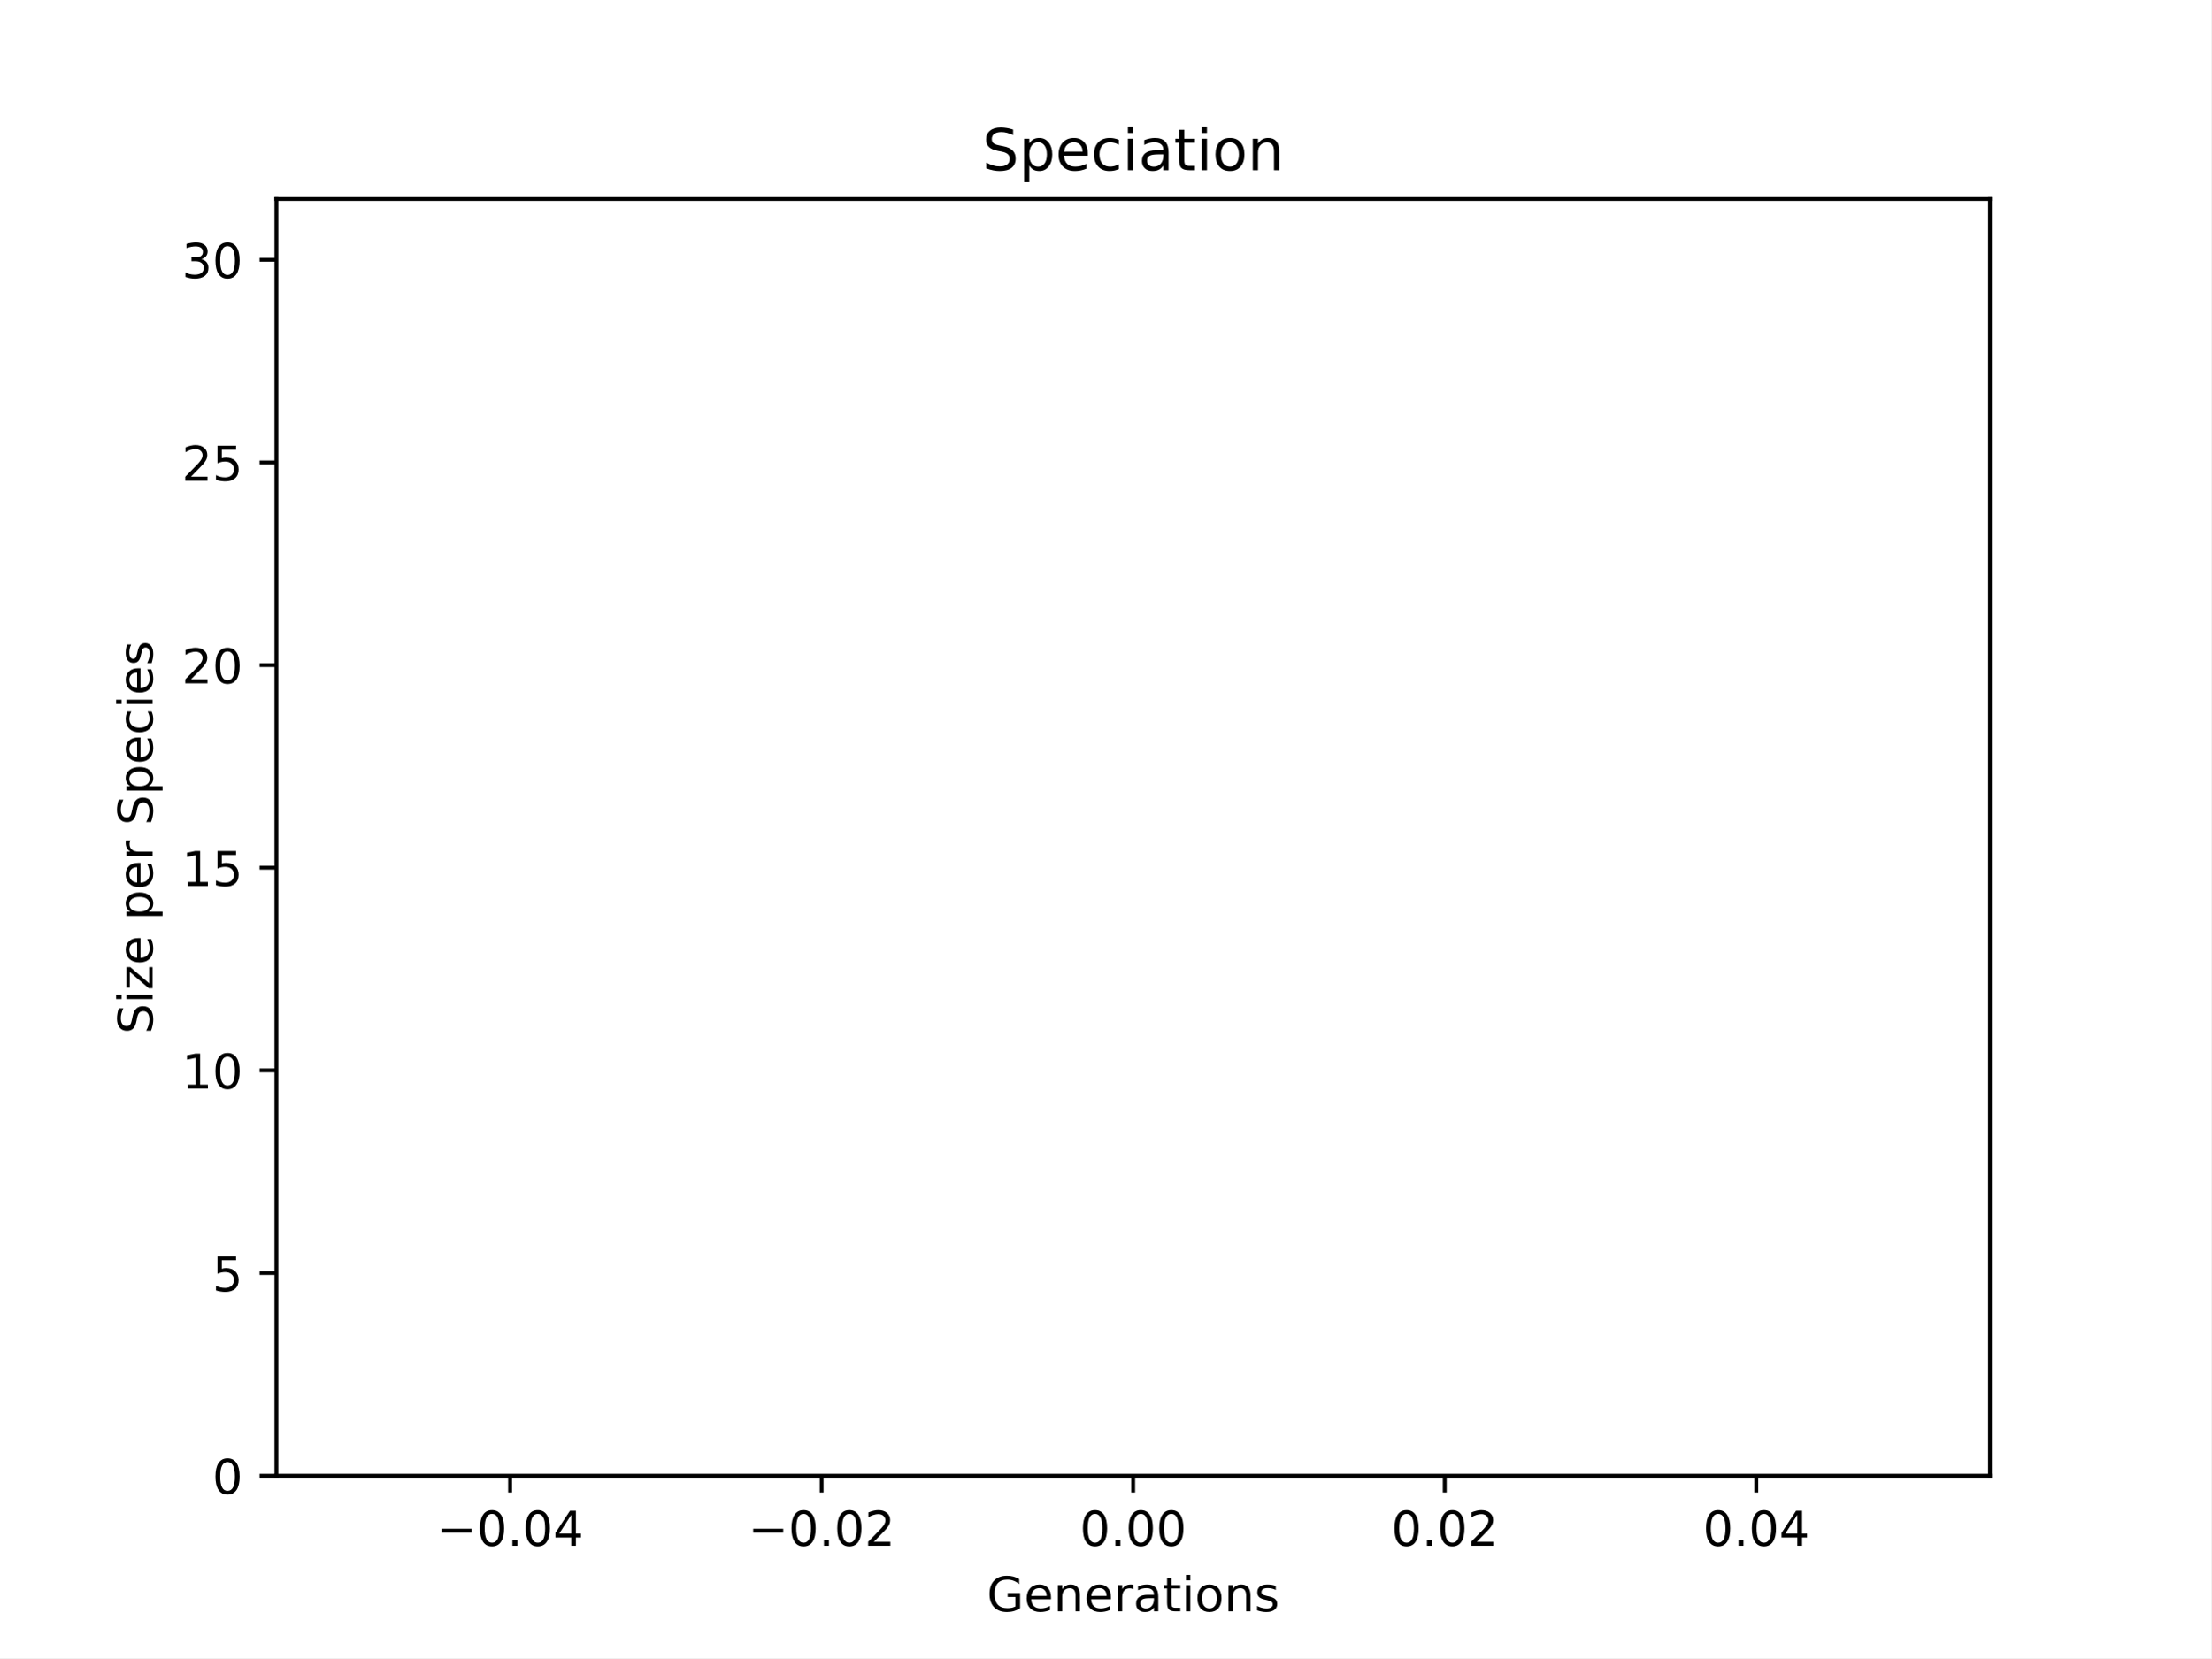
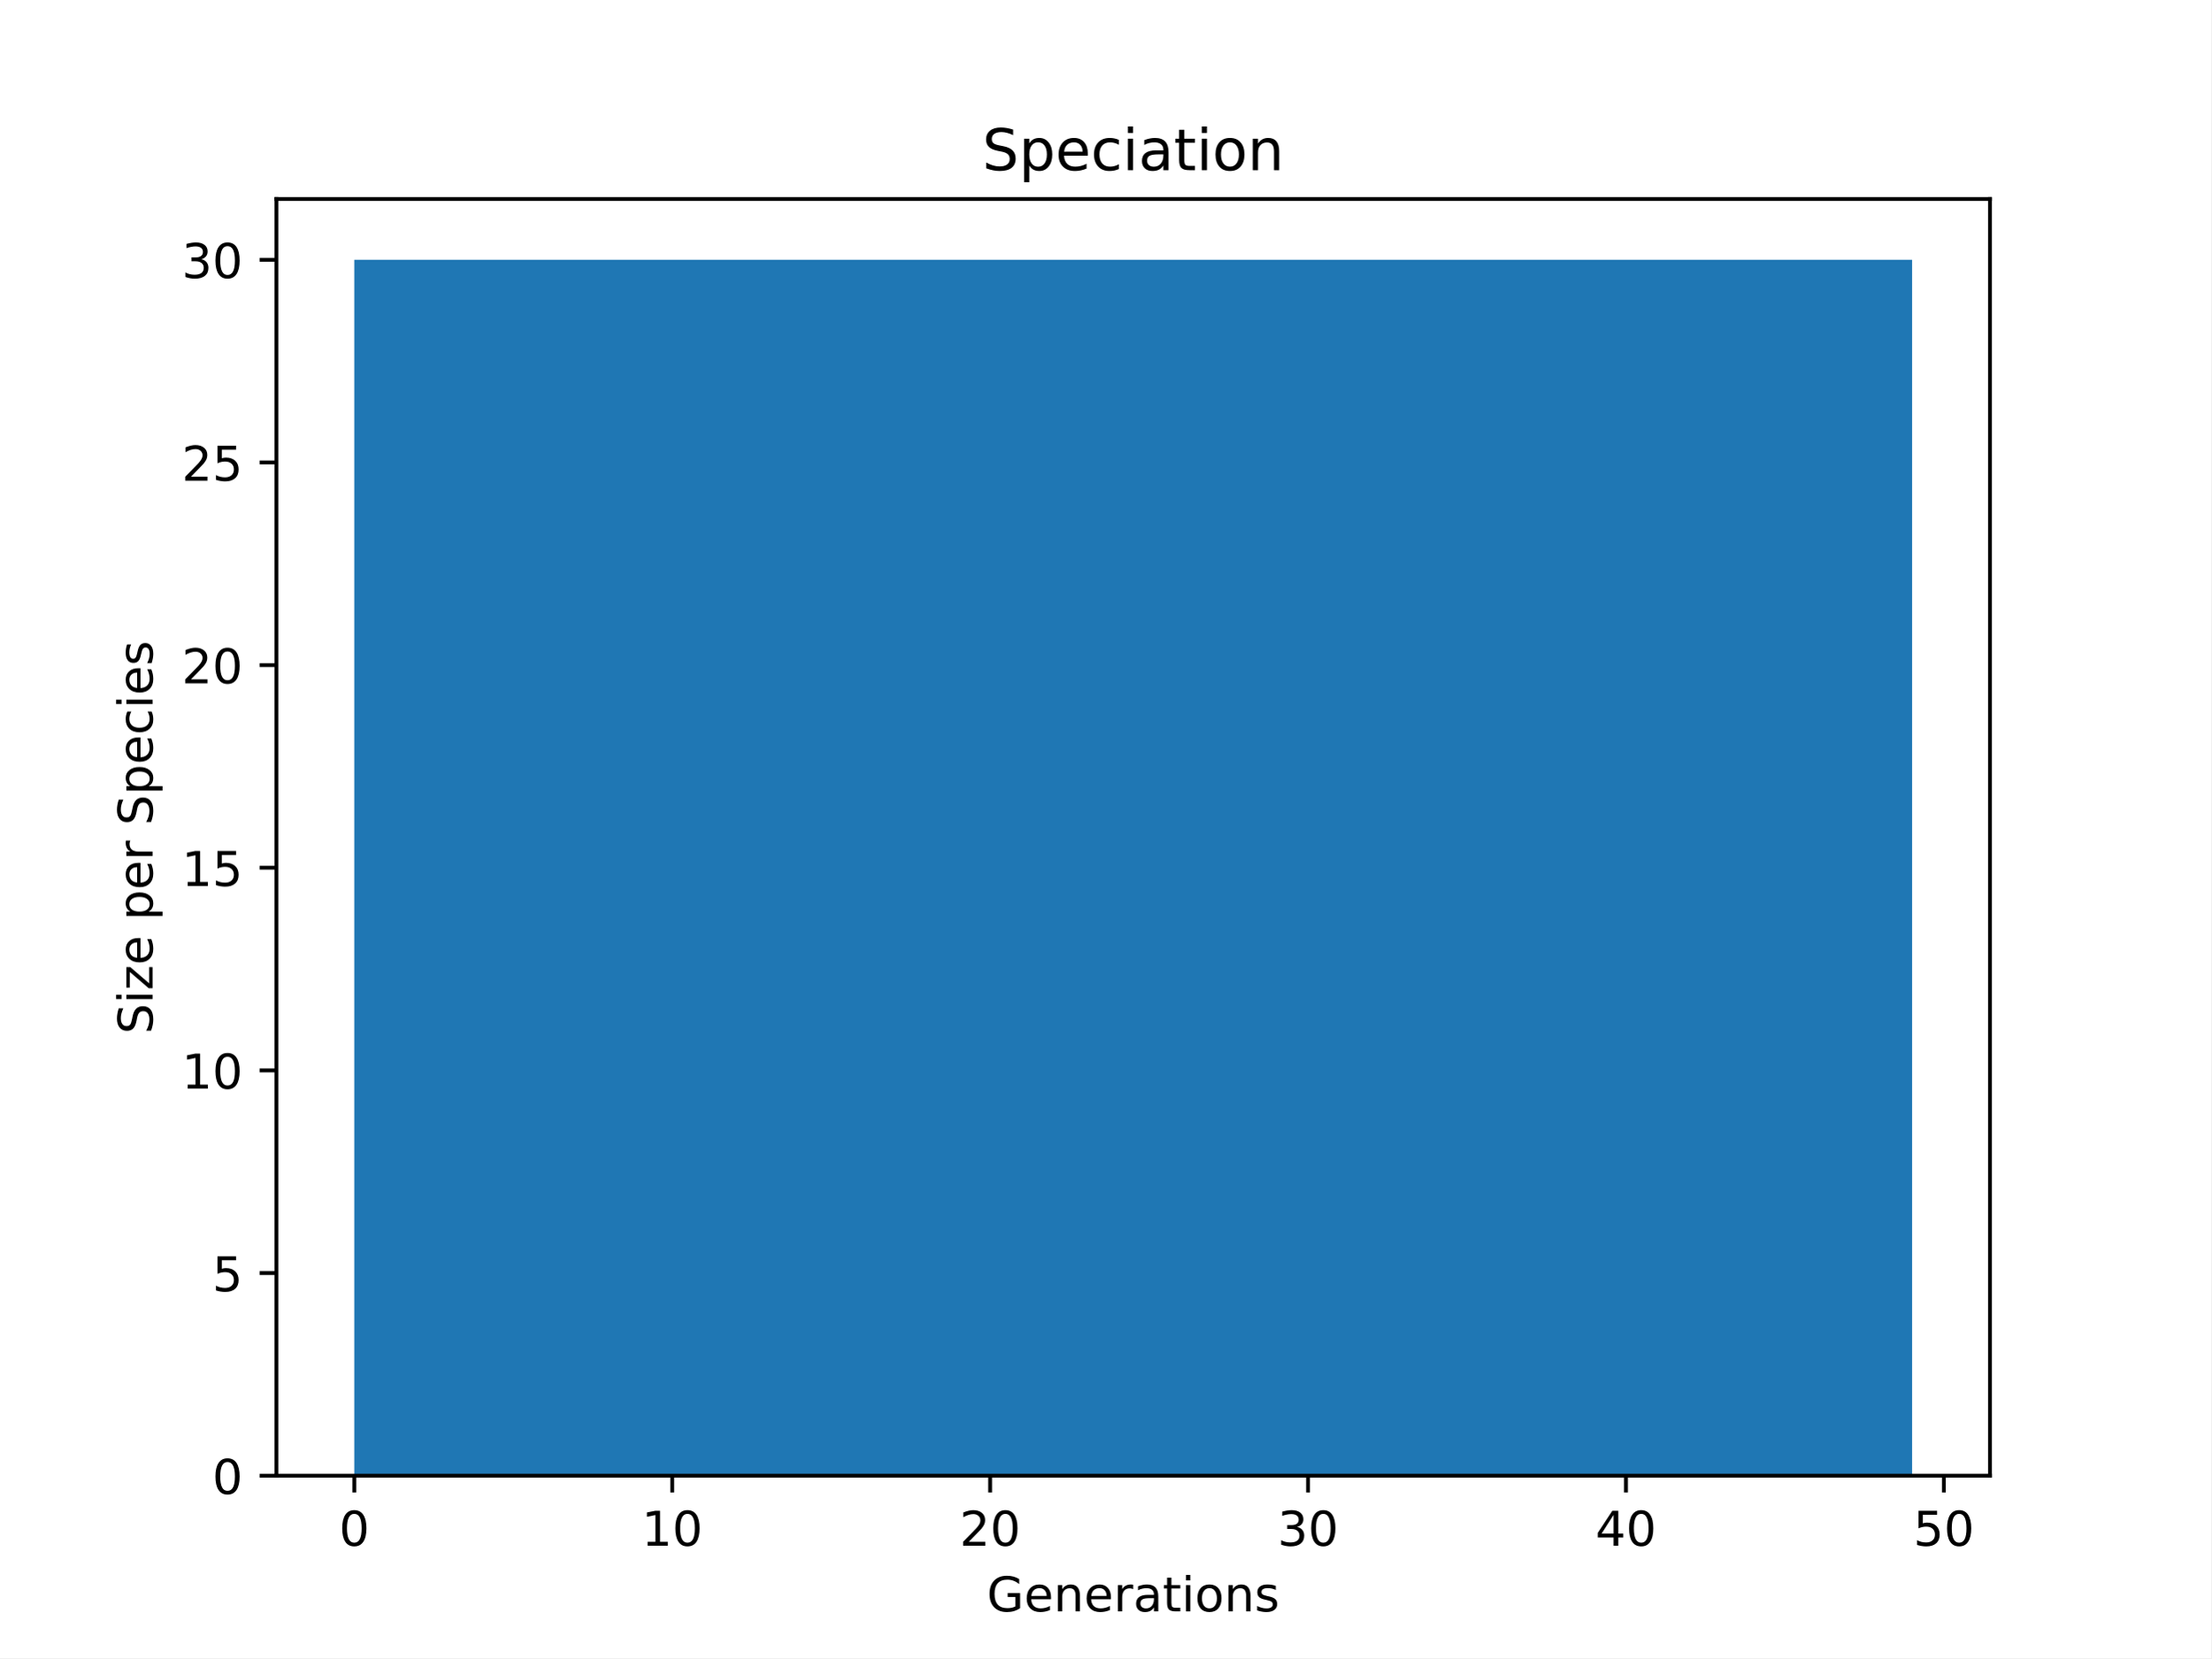
<svg xmlns="http://www.w3.org/2000/svg" xmlns:xlink="http://www.w3.org/1999/xlink" height="345.6pt" version="1.1" viewBox="0 0 460.8 345.6" width="460.8pt">
  <defs>
    <style type="text/css">*{stroke-linecap:butt;stroke-linejoin:round;}</style>
  </defs>
  <g id="figure_1">
    <g id="patch_1">
      <path d="M 0 345.6  L 460.8 345.6  L 460.8 0  L 0 0  z " style="fill:#ffffff;" />
    </g>
    <g id="axes_1">
      <g id="patch_2">
        <path d="M 57.6 307.584  L 414.72 307.584  L 414.72 41.472  L 57.6 41.472  z " style="fill:#ffffff;" />
      </g>
      <g id="PolyCollection_1">
-         <path clip-path="url(#pe58d9deab8)" d="M 236.16 54.144  L 236.16 307.584  L 236.16 54.144  L 236.16 54.144  z " style="fill:#1f77b4;" />
+         <path clip-path="url(#pb68abb3dbe)" d="M 73.833 54.144  L 73.833 307.584  L 80.458 307.584  L 87.084 307.584  L 93.71 307.584  L 100.335 307.584  L 106.961 307.584  L 113.586 307.584  L 120.212 307.584  L 126.838 307.584  L 133.463 307.584  L 140.089 307.584  L 146.714 307.584  L 153.34 307.584  L 159.966 307.584  L 166.591 307.584  L 173.217 307.584  L 179.842 307.584  L 186.468 307.584  L 193.094 307.584  L 199.719 307.584  L 206.345 307.584  L 212.97 307.584  L 219.596 307.584  L 226.222 307.584  L 232.847 307.584  L 239.473 307.584  L 246.098 307.584  L 252.724 307.584  L 259.35 307.584  L 265.975 307.584  L 272.601 307.584  L 279.226 307.584  L 285.852 307.584  L 292.478 307.584  L 299.103 307.584  L 305.729 307.584  L 312.354 307.584  L 318.98 307.584  L 325.606 307.584  L 332.231 307.584  L 338.857 307.584  L 345.482 307.584  L 352.108 307.584  L 358.734 307.584  L 365.359 307.584  L 371.985 307.584  L 378.61 307.584  L 385.236 307.584  L 391.862 307.584  L 398.487 307.584  L 398.487 54.144  L 398.487 54.144  L 391.862 54.144  L 385.236 54.144  L 378.61 54.144  L 371.985 54.144  L 365.359 54.144  L 358.734 54.144  L 352.108 54.144  L 345.482 54.144  L 338.857 54.144  L 332.231 54.144  L 325.606 54.144  L 318.98 54.144  L 312.354 54.144  L 305.729 54.144  L 299.103 54.144  L 292.478 54.144  L 285.852 54.144  L 279.226 54.144  L 272.601 54.144  L 265.975 54.144  L 259.35 54.144  L 252.724 54.144  L 246.098 54.144  L 239.473 54.144  L 232.847 54.144  L 226.222 54.144  L 219.596 54.144  L 212.97 54.144  L 206.345 54.144  L 199.719 54.144  L 193.094 54.144  L 186.468 54.144  L 179.842 54.144  L 173.217 54.144  L 166.591 54.144  L 159.966 54.144  L 153.34 54.144  L 146.714 54.144  L 140.089 54.144  L 133.463 54.144  L 126.838 54.144  L 120.212 54.144  L 113.586 54.144  L 106.961 54.144  L 100.335 54.144  L 93.71 54.144  L 87.084 54.144  L 80.458 54.144  L 73.833 54.144  z " style="fill:#1f77b4;" />
      </g>
      <g id="matplotlib.axis_1">
        <g id="xtick_1">
          <g id="line2d_1">
            <defs>
-               <path d="M 0 0  L 0 3.5  " id="ma27d00d814" style="stroke:#000000;stroke-width:0.8;" />
-             </defs>
-             <g>
-               <use style="stroke:#000000;stroke-width:0.8;" x="106.298" xlink:href="#ma27d00d814" y="307.584" />
+               <path d="M 0 0  L 0 3.5  " id="ma1c89c4bb7" style="stroke:#000000;stroke-width:0.8;" />
+             </defs>
+             <g>
+               <use style="stroke:#000000;stroke-width:0.8;" x="73.833" xlink:href="#ma1c89c4bb7" y="307.584" />
            </g>
          </g>
          <g id="text_1">
-             <g transform="translate(90.97553 322.1824)scale(0.1 -0.1)">
-               <defs>
-                 <path d="M 10.594 35.5  L 73.188 35.5  L 73.188 27.203  L 10.594 27.203  z " id="DejaVuSans-8722" />
+             <g transform="translate(70.65148 322.1824)scale(0.1 -0.1)">
+               <defs>
                <path d="M 31.781 66.406  Q 24.172 66.406 20.328 58.906  Q 16.5 51.422 16.5 36.375  Q 16.5 21.391 20.328 13.891  Q 24.172 6.391 31.781 6.391  Q 39.453 6.391 43.281 13.891  Q 47.125 21.391 47.125 36.375  Q 47.125 51.422 43.281 58.906  Q 39.453 66.406 31.781 66.406  z M 31.781 74.219  Q 44.047 74.219 50.516 64.516  Q 56.984 54.828 56.984 36.375  Q 56.984 17.969 50.516 8.266  Q 44.047 -1.422 31.781 -1.422  Q 19.531 -1.422 13.062 8.266  Q 6.594 17.969 6.594 36.375  Q 6.594 54.828 13.062 64.516  Q 19.531 74.219 31.781 74.219  z " id="DejaVuSans-48" />
-                 <path d="M 10.688 12.406  L 21 12.406  L 21 0  L 10.688 0  z " id="DejaVuSans-46" />
-                 <path d="M 37.797 64.312  L 12.891 25.391  L 37.797 25.391  z M 35.203 72.906  L 47.609 72.906  L 47.609 25.391  L 58.016 25.391  L 58.016 17.188  L 47.609 17.188  L 47.609 0  L 37.797 0  L 37.797 17.188  L 4.891 17.188  L 4.891 26.703  z " id="DejaVuSans-52" />
-               </defs>
-               <use xlink:href="#DejaVuSans-8722" />
-               <use x="83.789" xlink:href="#DejaVuSans-48" />
-               <use x="147.412" xlink:href="#DejaVuSans-46" />
-               <use x="179.199" xlink:href="#DejaVuSans-48" />
-               <use x="242.822" xlink:href="#DejaVuSans-52" />
+               </defs>
+               <use xlink:href="#DejaVuSans-48" />
            </g>
          </g>
        </g>
        <g id="xtick_2">
          <g id="line2d_2">
            <g>
-               <use style="stroke:#000000;stroke-width:0.8;" x="171.229" xlink:href="#ma27d00d814" y="307.584" />
+               <use style="stroke:#000000;stroke-width:0.8;" x="140.089" xlink:href="#ma1c89c4bb7" y="307.584" />
            </g>
          </g>
          <g id="text_2">
-             <g transform="translate(155.9064 322.1824)scale(0.1 -0.1)">
-               <defs>
-                 <path d="M 19.188 8.297  L 53.609 8.297  L 53.609 0  L 7.328 0  L 7.328 8.297  Q 12.938 14.109 22.625 23.891  Q 32.328 33.688 34.812 36.531  Q 39.547 41.844 41.422 45.531  Q 43.312 49.219 43.312 52.781  Q 43.312 58.594 39.234 62.25  Q 35.156 65.922 28.609 65.922  Q 23.969 65.922 18.812 64.312  Q 13.672 62.703 7.812 59.422  L 7.812 69.391  Q 13.766 71.781 18.938 73  Q 24.125 74.219 28.422 74.219  Q 39.75 74.219 46.484 68.547  Q 53.219 62.891 53.219 53.422  Q 53.219 48.922 51.531 44.891  Q 49.859 40.875 45.406 35.406  Q 44.188 33.984 37.641 27.219  Q 31.109 20.453 19.188 8.297  z " id="DejaVuSans-50" />
-               </defs>
-               <use xlink:href="#DejaVuSans-8722" />
-               <use x="83.789" xlink:href="#DejaVuSans-48" />
-               <use x="147.412" xlink:href="#DejaVuSans-46" />
-               <use x="179.199" xlink:href="#DejaVuSans-48" />
-               <use x="242.822" xlink:href="#DejaVuSans-50" />
+             <g transform="translate(133.7263 322.1824)scale(0.1 -0.1)">
+               <defs>
+                 <path d="M 12.406 8.297  L 28.516 8.297  L 28.516 63.922  L 10.984 60.406  L 10.984 69.391  L 28.422 72.906  L 38.281 72.906  L 38.281 8.297  L 54.391 8.297  L 54.391 0  L 12.406 0  z " id="DejaVuSans-49" />
+               </defs>
+               <use xlink:href="#DejaVuSans-49" />
+               <use x="63.623" xlink:href="#DejaVuSans-48" />
            </g>
          </g>
        </g>
        <g id="xtick_3">
          <g id="line2d_3">
            <g>
-               <use style="stroke:#000000;stroke-width:0.8;" x="236.16" xlink:href="#ma27d00d814" y="307.584" />
+               <use style="stroke:#000000;stroke-width:0.8;" x="206.345" xlink:href="#ma1c89c4bb7" y="307.584" />
            </g>
          </g>
          <g id="text_3">
-             <g transform="translate(225.0272 322.1824)scale(0.1 -0.1)">
-               <use xlink:href="#DejaVuSans-48" />
-               <use x="63.623" xlink:href="#DejaVuSans-46" />
-               <use x="95.41" xlink:href="#DejaVuSans-48" />
-               <use x="159.033" xlink:href="#DejaVuSans-48" />
+             <g transform="translate(199.9823 322.1824)scale(0.1 -0.1)">
+               <defs>
+                 <path d="M 19.188 8.297  L 53.609 8.297  L 53.609 0  L 7.328 0  L 7.328 8.297  Q 12.938 14.109 22.625 23.891  Q 32.328 33.688 34.812 36.531  Q 39.547 41.844 41.422 45.531  Q 43.312 49.219 43.312 52.781  Q 43.312 58.594 39.234 62.25  Q 35.156 65.922 28.609 65.922  Q 23.969 65.922 18.812 64.312  Q 13.672 62.703 7.812 59.422  L 7.812 69.391  Q 13.766 71.781 18.938 73  Q 24.125 74.219 28.422 74.219  Q 39.75 74.219 46.484 68.547  Q 53.219 62.891 53.219 53.422  Q 53.219 48.922 51.531 44.891  Q 49.859 40.875 45.406 35.406  Q 44.188 33.984 37.641 27.219  Q 31.109 20.453 19.188 8.297  z " id="DejaVuSans-50" />
+               </defs>
+               <use xlink:href="#DejaVuSans-50" />
+               <use x="63.623" xlink:href="#DejaVuSans-48" />
            </g>
          </g>
        </g>
        <g id="xtick_4">
          <g id="line2d_4">
            <g>
-               <use style="stroke:#000000;stroke-width:0.8;" x="301.091" xlink:href="#ma27d00d814" y="307.584" />
+               <use style="stroke:#000000;stroke-width:0.8;" x="272.601" xlink:href="#ma1c89c4bb7" y="307.584" />
            </g>
          </g>
          <g id="text_4">
-             <g transform="translate(289.9581 322.1824)scale(0.1 -0.1)">
-               <use xlink:href="#DejaVuSans-48" />
-               <use x="63.623" xlink:href="#DejaVuSans-46" />
-               <use x="95.41" xlink:href="#DejaVuSans-48" />
-               <use x="159.033" xlink:href="#DejaVuSans-50" />
+             <g transform="translate(266.2383 322.1824)scale(0.1 -0.1)">
+               <defs>
+                 <path d="M 40.578 39.312  Q 47.656 37.797 51.625 33  Q 55.609 28.219 55.609 21.188  Q 55.609 10.406 48.188 4.484  Q 40.766 -1.422 27.094 -1.422  Q 22.516 -1.422 17.656 -0.516  Q 12.797 0.391 7.625 2.203  L 7.625 11.719  Q 11.719 9.328 16.594 8.109  Q 21.484 6.891 26.812 6.891  Q 36.078 6.891 40.938 10.547  Q 45.797 14.203 45.797 21.188  Q 45.797 27.641 41.281 31.266  Q 36.766 34.906 28.719 34.906  L 20.219 34.906  L 20.219 43.016  L 29.109 43.016  Q 36.375 43.016 40.234 45.922  Q 44.094 48.828 44.094 54.297  Q 44.094 59.906 40.109 62.906  Q 36.141 65.922 28.719 65.922  Q 24.656 65.922 20.016 65.031  Q 15.375 64.156 9.812 62.312  L 9.812 71.094  Q 15.438 72.656 20.344 73.438  Q 25.25 74.219 29.594 74.219  Q 40.828 74.219 47.359 69.109  Q 53.906 64.016 53.906 55.328  Q 53.906 49.266 50.438 45.094  Q 46.969 40.922 40.578 39.312  z " id="DejaVuSans-51" />
+               </defs>
+               <use xlink:href="#DejaVuSans-51" />
+               <use x="63.623" xlink:href="#DejaVuSans-48" />
            </g>
          </g>
        </g>
        <g id="xtick_5">
          <g id="line2d_5">
            <g>
-               <use style="stroke:#000000;stroke-width:0.8;" x="366.022" xlink:href="#ma27d00d814" y="307.584" />
+               <use style="stroke:#000000;stroke-width:0.8;" x="338.857" xlink:href="#ma1c89c4bb7" y="307.584" />
            </g>
          </g>
          <g id="text_5">
-             <g transform="translate(354.889 322.1824)scale(0.1 -0.1)">
-               <use xlink:href="#DejaVuSans-48" />
-               <use x="63.623" xlink:href="#DejaVuSans-46" />
-               <use x="95.41" xlink:href="#DejaVuSans-48" />
-               <use x="159.033" xlink:href="#DejaVuSans-52" />
-             </g>
-           </g>
-         </g>
-         <g id="text_6">
+             <g transform="translate(332.4943 322.1824)scale(0.1 -0.1)">
+               <defs>
+                 <path d="M 37.797 64.312  L 12.891 25.391  L 37.797 25.391  z M 35.203 72.906  L 47.609 72.906  L 47.609 25.391  L 58.016 25.391  L 58.016 17.188  L 47.609 17.188  L 47.609 0  L 37.797 0  L 37.797 17.188  L 4.891 17.188  L 4.891 26.703  z " id="DejaVuSans-52" />
+               </defs>
+               <use xlink:href="#DejaVuSans-52" />
+               <use x="63.623" xlink:href="#DejaVuSans-48" />
+             </g>
+           </g>
+         </g>
+         <g id="xtick_6">
+           <g id="line2d_6">
+             <g>
+               <use style="stroke:#000000;stroke-width:0.8;" x="405.113" xlink:href="#ma1c89c4bb7" y="307.584" />
+             </g>
+           </g>
+           <g id="text_6">
+             <g transform="translate(398.7504 322.1824)scale(0.1 -0.1)">
+               <defs>
+                 <path d="M 10.797 72.906  L 49.516 72.906  L 49.516 64.594  L 19.828 64.594  L 19.828 46.734  Q 21.969 47.469 24.109 47.828  Q 26.266 48.188 28.422 48.188  Q 40.625 48.188 47.75 41.5  Q 54.891 34.812 54.891 23.391  Q 54.891 11.625 47.562 5.094  Q 40.234 -1.422 26.906 -1.422  Q 22.312 -1.422 17.547 -0.641  Q 12.797 0.141 7.719 1.703  L 7.719 11.625  Q 12.109 9.234 16.797 8.062  Q 21.484 6.891 26.703 6.891  Q 35.156 6.891 40.078 11.328  Q 45.016 15.766 45.016 23.391  Q 45.016 31 40.078 35.438  Q 35.156 39.891 26.703 39.891  Q 22.75 39.891 18.812 39.016  Q 14.891 38.141 10.797 36.281  z " id="DejaVuSans-53" />
+               </defs>
+               <use xlink:href="#DejaVuSans-53" />
+               <use x="63.623" xlink:href="#DejaVuSans-48" />
+             </g>
+           </g>
+         </g>
+         <g id="text_7">
          <g transform="translate(205.6623 335.8606)scale(0.1 -0.1)">
            <defs>
              <path d="M 59.516 10.406  L 59.516 29.984  L 43.406 29.984  L 43.406 38.094  L 69.281 38.094  L 69.281 6.781  Q 63.578 2.734 56.688 0.656  Q 49.812 -1.422 42 -1.422  Q 24.906 -1.422 15.25 8.562  Q 5.609 18.562 5.609 36.375  Q 5.609 54.25 15.25 64.234  Q 24.906 74.219 42 74.219  Q 49.125 74.219 55.547 72.453  Q 61.969 70.703 67.391 67.281  L 67.391 56.781  Q 61.922 61.422 55.766 63.766  Q 49.609 66.109 42.828 66.109  Q 29.438 66.109 22.719 58.641  Q 16.016 51.172 16.016 36.375  Q 16.016 21.625 22.719 14.156  Q 29.438 6.688 42.828 6.688  Q 48.047 6.688 52.141 7.594  Q 56.25 8.5 59.516 10.406  z " id="DejaVuSans-71" />
              <path d="M 56.203 29.594  L 56.203 25.203  L 14.891 25.203  Q 15.484 15.922 20.484 11.062  Q 25.484 6.203 34.422 6.203  Q 39.594 6.203 44.453 7.469  Q 49.312 8.734 54.109 11.281  L 54.109 2.781  Q 49.266 0.734 44.188 -0.344  Q 39.109 -1.422 33.891 -1.422  Q 20.797 -1.422 13.156 6.188  Q 5.516 13.812 5.516 26.812  Q 5.516 40.234 12.766 48.109  Q 20.016 56 32.328 56  Q 43.359 56 49.781 48.891  Q 56.203 41.797 56.203 29.594  z M 47.219 32.234  Q 47.125 39.594 43.094 43.984  Q 39.062 48.391 32.422 48.391  Q 24.906 48.391 20.391 44.141  Q 15.875 39.891 15.188 32.172  z " id="DejaVuSans-101" />
              <path d="M 54.891 33.016  L 54.891 0  L 45.906 0  L 45.906 32.719  Q 45.906 40.484 42.875 44.328  Q 39.844 48.188 33.797 48.188  Q 26.516 48.188 22.312 43.547  Q 18.109 38.922 18.109 30.906  L 18.109 0  L 9.078 0  L 9.078 54.688  L 18.109 54.688  L 18.109 46.188  Q 21.344 51.125 25.703 53.562  Q 30.078 56 35.797 56  Q 45.219 56 50.047 50.172  Q 54.891 44.344 54.891 33.016  z " id="DejaVuSans-110" />
              <path d="M 41.109 46.297  Q 39.594 47.172 37.812 47.578  Q 36.031 48 33.891 48  Q 26.266 48 22.188 43.047  Q 18.109 38.094 18.109 28.812  L 18.109 0  L 9.078 0  L 9.078 54.688  L 18.109 54.688  L 18.109 46.188  Q 20.953 51.172 25.484 53.578  Q 30.031 56 36.531 56  Q 37.453 56 38.578 55.875  Q 39.703 55.766 41.062 55.516  z " id="DejaVuSans-114" />
              <path d="M 34.281 27.484  Q 23.391 27.484 19.188 25  Q 14.984 22.516 14.984 16.5  Q 14.984 11.719 18.141 8.906  Q 21.297 6.109 26.703 6.109  Q 34.188 6.109 38.703 11.406  Q 43.219 16.703 43.219 25.484  L 43.219 27.484  z M 52.203 31.203  L 52.203 0  L 43.219 0  L 43.219 8.297  Q 40.141 3.328 35.547 0.953  Q 30.953 -1.422 24.312 -1.422  Q 15.922 -1.422 10.953 3.297  Q 6 8.016 6 15.922  Q 6 25.141 12.172 29.828  Q 18.359 34.516 30.609 34.516  L 43.219 34.516  L 43.219 35.406  Q 43.219 41.609 39.141 45  Q 35.062 48.391 27.688 48.391  Q 23 48.391 18.547 47.266  Q 14.109 46.141 10.016 43.891  L 10.016 52.203  Q 14.938 54.109 19.578 55.047  Q 24.219 56 28.609 56  Q 40.484 56 46.344 49.844  Q 52.203 43.703 52.203 31.203  z " id="DejaVuSans-97" />
              <path d="M 18.312 70.219  L 18.312 54.688  L 36.812 54.688  L 36.812 47.703  L 18.312 47.703  L 18.312 18.016  Q 18.312 11.328 20.141 9.422  Q 21.969 7.516 27.594 7.516  L 36.812 7.516  L 36.812 0  L 27.594 0  Q 17.188 0 13.234 3.875  Q 9.281 7.766 9.281 18.016  L 9.281 47.703  L 2.688 47.703  L 2.688 54.688  L 9.281 54.688  L 9.281 70.219  z " id="DejaVuSans-116" />
              <path d="M 9.422 54.688  L 18.406 54.688  L 18.406 0  L 9.422 0  z M 9.422 75.984  L 18.406 75.984  L 18.406 64.594  L 9.422 64.594  z " id="DejaVuSans-105" />
              <path d="M 30.609 48.391  Q 23.391 48.391 19.188 42.75  Q 14.984 37.109 14.984 27.297  Q 14.984 17.484 19.156 11.844  Q 23.344 6.203 30.609 6.203  Q 37.797 6.203 41.984 11.859  Q 46.188 17.531 46.188 27.297  Q 46.188 37.016 41.984 42.703  Q 37.797 48.391 30.609 48.391  z M 30.609 56  Q 42.328 56 49.016 48.375  Q 55.719 40.766 55.719 27.297  Q 55.719 13.875 49.016 6.219  Q 42.328 -1.422 30.609 -1.422  Q 18.844 -1.422 12.172 6.219  Q 5.516 13.875 5.516 27.297  Q 5.516 40.766 12.172 48.375  Q 18.844 56 30.609 56  z " id="DejaVuSans-111" />
              <path d="M 44.281 53.078  L 44.281 44.578  Q 40.484 46.531 36.375 47.5  Q 32.281 48.484 27.875 48.484  Q 21.188 48.484 17.844 46.438  Q 14.5 44.391 14.5 40.281  Q 14.5 37.156 16.891 35.375  Q 19.281 33.594 26.516 31.984  L 29.594 31.297  Q 39.156 29.25 43.188 25.516  Q 47.219 21.781 47.219 15.094  Q 47.219 7.469 41.188 3.016  Q 35.156 -1.422 24.609 -1.422  Q 20.219 -1.422 15.453 -0.562  Q 10.688 0.297 5.422 2  L 5.422 11.281  Q 10.406 8.688 15.234 7.391  Q 20.062 6.109 24.812 6.109  Q 31.156 6.109 34.562 8.281  Q 37.984 10.453 37.984 14.406  Q 37.984 18.062 35.516 20.016  Q 33.062 21.969 24.703 23.781  L 21.578 24.516  Q 13.234 26.266 9.516 29.906  Q 5.812 33.547 5.812 39.891  Q 5.812 47.609 11.281 51.797  Q 16.75 56 26.812 56  Q 31.781 56 36.172 55.266  Q 40.578 54.547 44.281 53.078  z " id="DejaVuSans-115" />
            </defs>
            <use xlink:href="#DejaVuSans-71" />
            <use x="77.49" xlink:href="#DejaVuSans-101" />
            <use x="139.014" xlink:href="#DejaVuSans-110" />
            <use x="202.393" xlink:href="#DejaVuSans-101" />
            <use x="263.916" xlink:href="#DejaVuSans-114" />
            <use x="305.029" xlink:href="#DejaVuSans-97" />
            <use x="366.309" xlink:href="#DejaVuSans-116" />
            <use x="405.518" xlink:href="#DejaVuSans-105" />
            <use x="433.301" xlink:href="#DejaVuSans-111" />
            <use x="494.482" xlink:href="#DejaVuSans-110" />
            <use x="557.861" xlink:href="#DejaVuSans-115" />
          </g>
        </g>
      </g>
      <g id="matplotlib.axis_2">
        <g id="ytick_1">
-           <g id="line2d_6">
-             <defs>
-               <path d="M 0 0  L -3.5 0  " id="mb19610e5cc" style="stroke:#000000;stroke-width:0.8;" />
-             </defs>
-             <g>
-               <use style="stroke:#000000;stroke-width:0.8;" x="57.6" xlink:href="#mb19610e5cc" y="307.584" />
-             </g>
-           </g>
-           <g id="text_7">
+           <g id="line2d_7">
+             <defs>
+               <path d="M 0 0  L -3.5 0  " id="m28f1ff539b" style="stroke:#000000;stroke-width:0.8;" />
+             </defs>
+             <g>
+               <use style="stroke:#000000;stroke-width:0.8;" x="57.6" xlink:href="#m28f1ff539b" y="307.584" />
+             </g>
+           </g>
+           <g id="text_8">
            <g transform="translate(44.2375 311.3832)scale(0.1 -0.1)">
              <use xlink:href="#DejaVuSans-48" />
            </g>
          </g>
        </g>
        <g id="ytick_2">
-           <g id="line2d_7">
-             <g>
-               <use style="stroke:#000000;stroke-width:0.8;" x="57.6" xlink:href="#mb19610e5cc" y="265.344" />
-             </g>
-           </g>
-           <g id="text_8">
+           <g id="line2d_8">
+             <g>
+               <use style="stroke:#000000;stroke-width:0.8;" x="57.6" xlink:href="#m28f1ff539b" y="265.344" />
+             </g>
+           </g>
+           <g id="text_9">
            <g transform="translate(44.2375 269.1432)scale(0.1 -0.1)">
-               <defs>
-                 <path d="M 10.797 72.906  L 49.516 72.906  L 49.516 64.594  L 19.828 64.594  L 19.828 46.734  Q 21.969 47.469 24.109 47.828  Q 26.266 48.188 28.422 48.188  Q 40.625 48.188 47.75 41.5  Q 54.891 34.812 54.891 23.391  Q 54.891 11.625 47.562 5.094  Q 40.234 -1.422 26.906 -1.422  Q 22.312 -1.422 17.547 -0.641  Q 12.797 0.141 7.719 1.703  L 7.719 11.625  Q 12.109 9.234 16.797 8.062  Q 21.484 6.891 26.703 6.891  Q 35.156 6.891 40.078 11.328  Q 45.016 15.766 45.016 23.391  Q 45.016 31 40.078 35.438  Q 35.156 39.891 26.703 39.891  Q 22.75 39.891 18.812 39.016  Q 14.891 38.141 10.797 36.281  z " id="DejaVuSans-53" />
-               </defs>
              <use xlink:href="#DejaVuSans-53" />
            </g>
          </g>
        </g>
        <g id="ytick_3">
-           <g id="line2d_8">
-             <g>
-               <use style="stroke:#000000;stroke-width:0.8;" x="57.6" xlink:href="#mb19610e5cc" y="223.104" />
-             </g>
-           </g>
-           <g id="text_9">
+           <g id="line2d_9">
+             <g>
+               <use style="stroke:#000000;stroke-width:0.8;" x="57.6" xlink:href="#m28f1ff539b" y="223.104" />
+             </g>
+           </g>
+           <g id="text_10">
            <g transform="translate(37.875 226.9032)scale(0.1 -0.1)">
-               <defs>
-                 <path d="M 12.406 8.297  L 28.516 8.297  L 28.516 63.922  L 10.984 60.406  L 10.984 69.391  L 28.422 72.906  L 38.281 72.906  L 38.281 8.297  L 54.391 8.297  L 54.391 0  L 12.406 0  z " id="DejaVuSans-49" />
-               </defs>
              <use xlink:href="#DejaVuSans-49" />
              <use x="63.623" xlink:href="#DejaVuSans-48" />
            </g>
          </g>
        </g>
        <g id="ytick_4">
-           <g id="line2d_9">
-             <g>
-               <use style="stroke:#000000;stroke-width:0.8;" x="57.6" xlink:href="#mb19610e5cc" y="180.864" />
-             </g>
-           </g>
-           <g id="text_10">
+           <g id="line2d_10">
+             <g>
+               <use style="stroke:#000000;stroke-width:0.8;" x="57.6" xlink:href="#m28f1ff539b" y="180.864" />
+             </g>
+           </g>
+           <g id="text_11">
            <g transform="translate(37.875 184.6632)scale(0.1 -0.1)">
              <use xlink:href="#DejaVuSans-49" />
              <use x="63.623" xlink:href="#DejaVuSans-53" />
            </g>
          </g>
        </g>
        <g id="ytick_5">
-           <g id="line2d_10">
-             <g>
-               <use style="stroke:#000000;stroke-width:0.8;" x="57.6" xlink:href="#mb19610e5cc" y="138.624" />
-             </g>
-           </g>
-           <g id="text_11">
+           <g id="line2d_11">
+             <g>
+               <use style="stroke:#000000;stroke-width:0.8;" x="57.6" xlink:href="#m28f1ff539b" y="138.624" />
+             </g>
+           </g>
+           <g id="text_12">
            <g transform="translate(37.875 142.4232)scale(0.1 -0.1)">
              <use xlink:href="#DejaVuSans-50" />
              <use x="63.623" xlink:href="#DejaVuSans-48" />
            </g>
          </g>
        </g>
        <g id="ytick_6">
-           <g id="line2d_11">
-             <g>
-               <use style="stroke:#000000;stroke-width:0.8;" x="57.6" xlink:href="#mb19610e5cc" y="96.384" />
-             </g>
-           </g>
-           <g id="text_12">
+           <g id="line2d_12">
+             <g>
+               <use style="stroke:#000000;stroke-width:0.8;" x="57.6" xlink:href="#m28f1ff539b" y="96.384" />
+             </g>
+           </g>
+           <g id="text_13">
            <g transform="translate(37.875 100.1832)scale(0.1 -0.1)">
              <use xlink:href="#DejaVuSans-50" />
              <use x="63.623" xlink:href="#DejaVuSans-53" />
            </g>
          </g>
        </g>
        <g id="ytick_7">
-           <g id="line2d_12">
-             <g>
-               <use style="stroke:#000000;stroke-width:0.8;" x="57.6" xlink:href="#mb19610e5cc" y="54.144" />
-             </g>
-           </g>
-           <g id="text_13">
+           <g id="line2d_13">
+             <g>
+               <use style="stroke:#000000;stroke-width:0.8;" x="57.6" xlink:href="#m28f1ff539b" y="54.144" />
+             </g>
+           </g>
+           <g id="text_14">
            <g transform="translate(37.875 57.94322)scale(0.1 -0.1)">
-               <defs>
-                 <path d="M 40.578 39.312  Q 47.656 37.797 51.625 33  Q 55.609 28.219 55.609 21.188  Q 55.609 10.406 48.188 4.484  Q 40.766 -1.422 27.094 -1.422  Q 22.516 -1.422 17.656 -0.516  Q 12.797 0.391 7.625 2.203  L 7.625 11.719  Q 11.719 9.328 16.594 8.109  Q 21.484 6.891 26.812 6.891  Q 36.078 6.891 40.938 10.547  Q 45.797 14.203 45.797 21.188  Q 45.797 27.641 41.281 31.266  Q 36.766 34.906 28.719 34.906  L 20.219 34.906  L 20.219 43.016  L 29.109 43.016  Q 36.375 43.016 40.234 45.922  Q 44.094 48.828 44.094 54.297  Q 44.094 59.906 40.109 62.906  Q 36.141 65.922 28.719 65.922  Q 24.656 65.922 20.016 65.031  Q 15.375 64.156 9.812 62.312  L 9.812 71.094  Q 15.438 72.656 20.344 73.438  Q 25.25 74.219 29.594 74.219  Q 40.828 74.219 47.359 69.109  Q 53.906 64.016 53.906 55.328  Q 53.906 49.266 50.438 45.094  Q 46.969 40.922 40.578 39.312  z " id="DejaVuSans-51" />
-               </defs>
              <use xlink:href="#DejaVuSans-51" />
              <use x="63.623" xlink:href="#DejaVuSans-48" />
            </g>
          </g>
        </g>
-         <g id="text_14">
+         <g id="text_15">
          <g transform="translate(31.79531 215.521)rotate(-90)scale(0.1 -0.1)">
            <defs>
              <path d="M 53.516 70.516  L 53.516 60.891  Q 47.906 63.578 42.922 64.891  Q 37.938 66.219 33.297 66.219  Q 25.25 66.219 20.875 63.094  Q 16.5 59.969 16.5 54.203  Q 16.5 49.359 19.406 46.891  Q 22.312 44.438 30.422 42.922  L 36.375 41.703  Q 47.406 39.594 52.656 34.297  Q 57.906 29 57.906 20.125  Q 57.906 9.516 50.797 4.047  Q 43.703 -1.422 29.984 -1.422  Q 24.812 -1.422 18.969 -0.25  Q 13.141 0.922 6.891 3.219  L 6.891 13.375  Q 12.891 10.016 18.656 8.297  Q 24.422 6.594 29.984 6.594  Q 38.422 6.594 43.016 9.906  Q 47.609 13.234 47.609 19.391  Q 47.609 24.75 44.312 27.781  Q 41.016 30.812 33.5 32.328  L 27.484 33.5  Q 16.453 35.688 11.516 40.375  Q 6.594 45.062 6.594 53.422  Q 6.594 63.094 13.406 68.656  Q 20.219 74.219 32.172 74.219  Q 37.312 74.219 42.625 73.281  Q 47.953 72.359 53.516 70.516  z " id="DejaVuSans-83" />
              <path d="M 5.516 54.688  L 48.188 54.688  L 48.188 46.484  L 14.406 7.172  L 48.188 7.172  L 48.188 0  L 4.297 0  L 4.297 8.203  L 38.094 47.516  L 5.516 47.516  z " id="DejaVuSans-122" />
              <path id="DejaVuSans-32" />
              <path d="M 18.109 8.203  L 18.109 -20.797  L 9.078 -20.797  L 9.078 54.688  L 18.109 54.688  L 18.109 46.391  Q 20.953 51.266 25.266 53.625  Q 29.594 56 35.594 56  Q 45.562 56 51.781 48.094  Q 58.016 40.188 58.016 27.297  Q 58.016 14.406 51.781 6.484  Q 45.562 -1.422 35.594 -1.422  Q 29.594 -1.422 25.266 0.953  Q 20.953 3.328 18.109 8.203  z M 48.688 27.297  Q 48.688 37.203 44.609 42.844  Q 40.531 48.484 33.406 48.484  Q 26.266 48.484 22.188 42.844  Q 18.109 37.203 18.109 27.297  Q 18.109 17.391 22.188 11.75  Q 26.266 6.109 33.406 6.109  Q 40.531 6.109 44.609 11.75  Q 48.688 17.391 48.688 27.297  z " id="DejaVuSans-112" />
              <path d="M 48.781 52.594  L 48.781 44.188  Q 44.969 46.297 41.141 47.344  Q 37.312 48.391 33.406 48.391  Q 24.656 48.391 19.812 42.844  Q 14.984 37.312 14.984 27.297  Q 14.984 17.281 19.812 11.734  Q 24.656 6.203 33.406 6.203  Q 37.312 6.203 41.141 7.25  Q 44.969 8.297 48.781 10.406  L 48.781 2.094  Q 45.016 0.344 40.984 -0.531  Q 36.969 -1.422 32.422 -1.422  Q 20.062 -1.422 12.781 6.344  Q 5.516 14.109 5.516 27.297  Q 5.516 40.672 12.859 48.328  Q 20.219 56 33.016 56  Q 37.156 56 41.109 55.141  Q 45.062 54.297 48.781 52.594  z " id="DejaVuSans-99" />
            </defs>
            <use xlink:href="#DejaVuSans-83" />
            <use x="63.477" xlink:href="#DejaVuSans-105" />
            <use x="91.26" xlink:href="#DejaVuSans-122" />
            <use x="143.75" xlink:href="#DejaVuSans-101" />
            <use x="205.273" xlink:href="#DejaVuSans-32" />
            <use x="237.061" xlink:href="#DejaVuSans-112" />
            <use x="300.537" xlink:href="#DejaVuSans-101" />
            <use x="362.061" xlink:href="#DejaVuSans-114" />
            <use x="403.174" xlink:href="#DejaVuSans-32" />
            <use x="434.961" xlink:href="#DejaVuSans-83" />
            <use x="498.438" xlink:href="#DejaVuSans-112" />
            <use x="561.914" xlink:href="#DejaVuSans-101" />
            <use x="623.438" xlink:href="#DejaVuSans-99" />
            <use x="678.418" xlink:href="#DejaVuSans-105" />
            <use x="706.201" xlink:href="#DejaVuSans-101" />
            <use x="767.725" xlink:href="#DejaVuSans-115" />
          </g>
        </g>
      </g>
      <g id="patch_3">
        <path d="M 57.6 307.584  L 57.6 41.472  " style="fill:none;stroke:#000000;stroke-linecap:square;stroke-linejoin:miter;stroke-width:0.8;" />
      </g>
      <g id="patch_4">
        <path d="M 414.72 307.584  L 414.72 41.472  " style="fill:none;stroke:#000000;stroke-linecap:square;stroke-linejoin:miter;stroke-width:0.8;" />
      </g>
      <g id="patch_5">
        <path d="M 57.6 307.584  L 414.72 307.584  " style="fill:none;stroke:#000000;stroke-linecap:square;stroke-linejoin:miter;stroke-width:0.8;" />
      </g>
      <g id="patch_6">
        <path d="M 57.6 41.472  L 414.72 41.472  " style="fill:none;stroke:#000000;stroke-linecap:square;stroke-linejoin:miter;stroke-width:0.8;" />
      </g>
-       <g id="text_15">
+       <g id="text_16">
        <g transform="translate(204.7144 35.472)scale(0.12 -0.12)">
          <use xlink:href="#DejaVuSans-83" />
          <use x="63.477" xlink:href="#DejaVuSans-112" />
          <use x="126.953" xlink:href="#DejaVuSans-101" />
          <use x="188.477" xlink:href="#DejaVuSans-99" />
          <use x="243.457" xlink:href="#DejaVuSans-105" />
          <use x="271.24" xlink:href="#DejaVuSans-97" />
          <use x="332.52" xlink:href="#DejaVuSans-116" />
          <use x="371.729" xlink:href="#DejaVuSans-105" />
          <use x="399.512" xlink:href="#DejaVuSans-111" />
          <use x="460.693" xlink:href="#DejaVuSans-110" />
        </g>
      </g>
    </g>
  </g>
  <defs>
-     <clipPath id="pe58d9deab8">
+     <clipPath id="pb68abb3dbe">
      <rect height="266.112" width="357.12" x="57.6" y="41.472" />
    </clipPath>
  </defs>
</svg>
